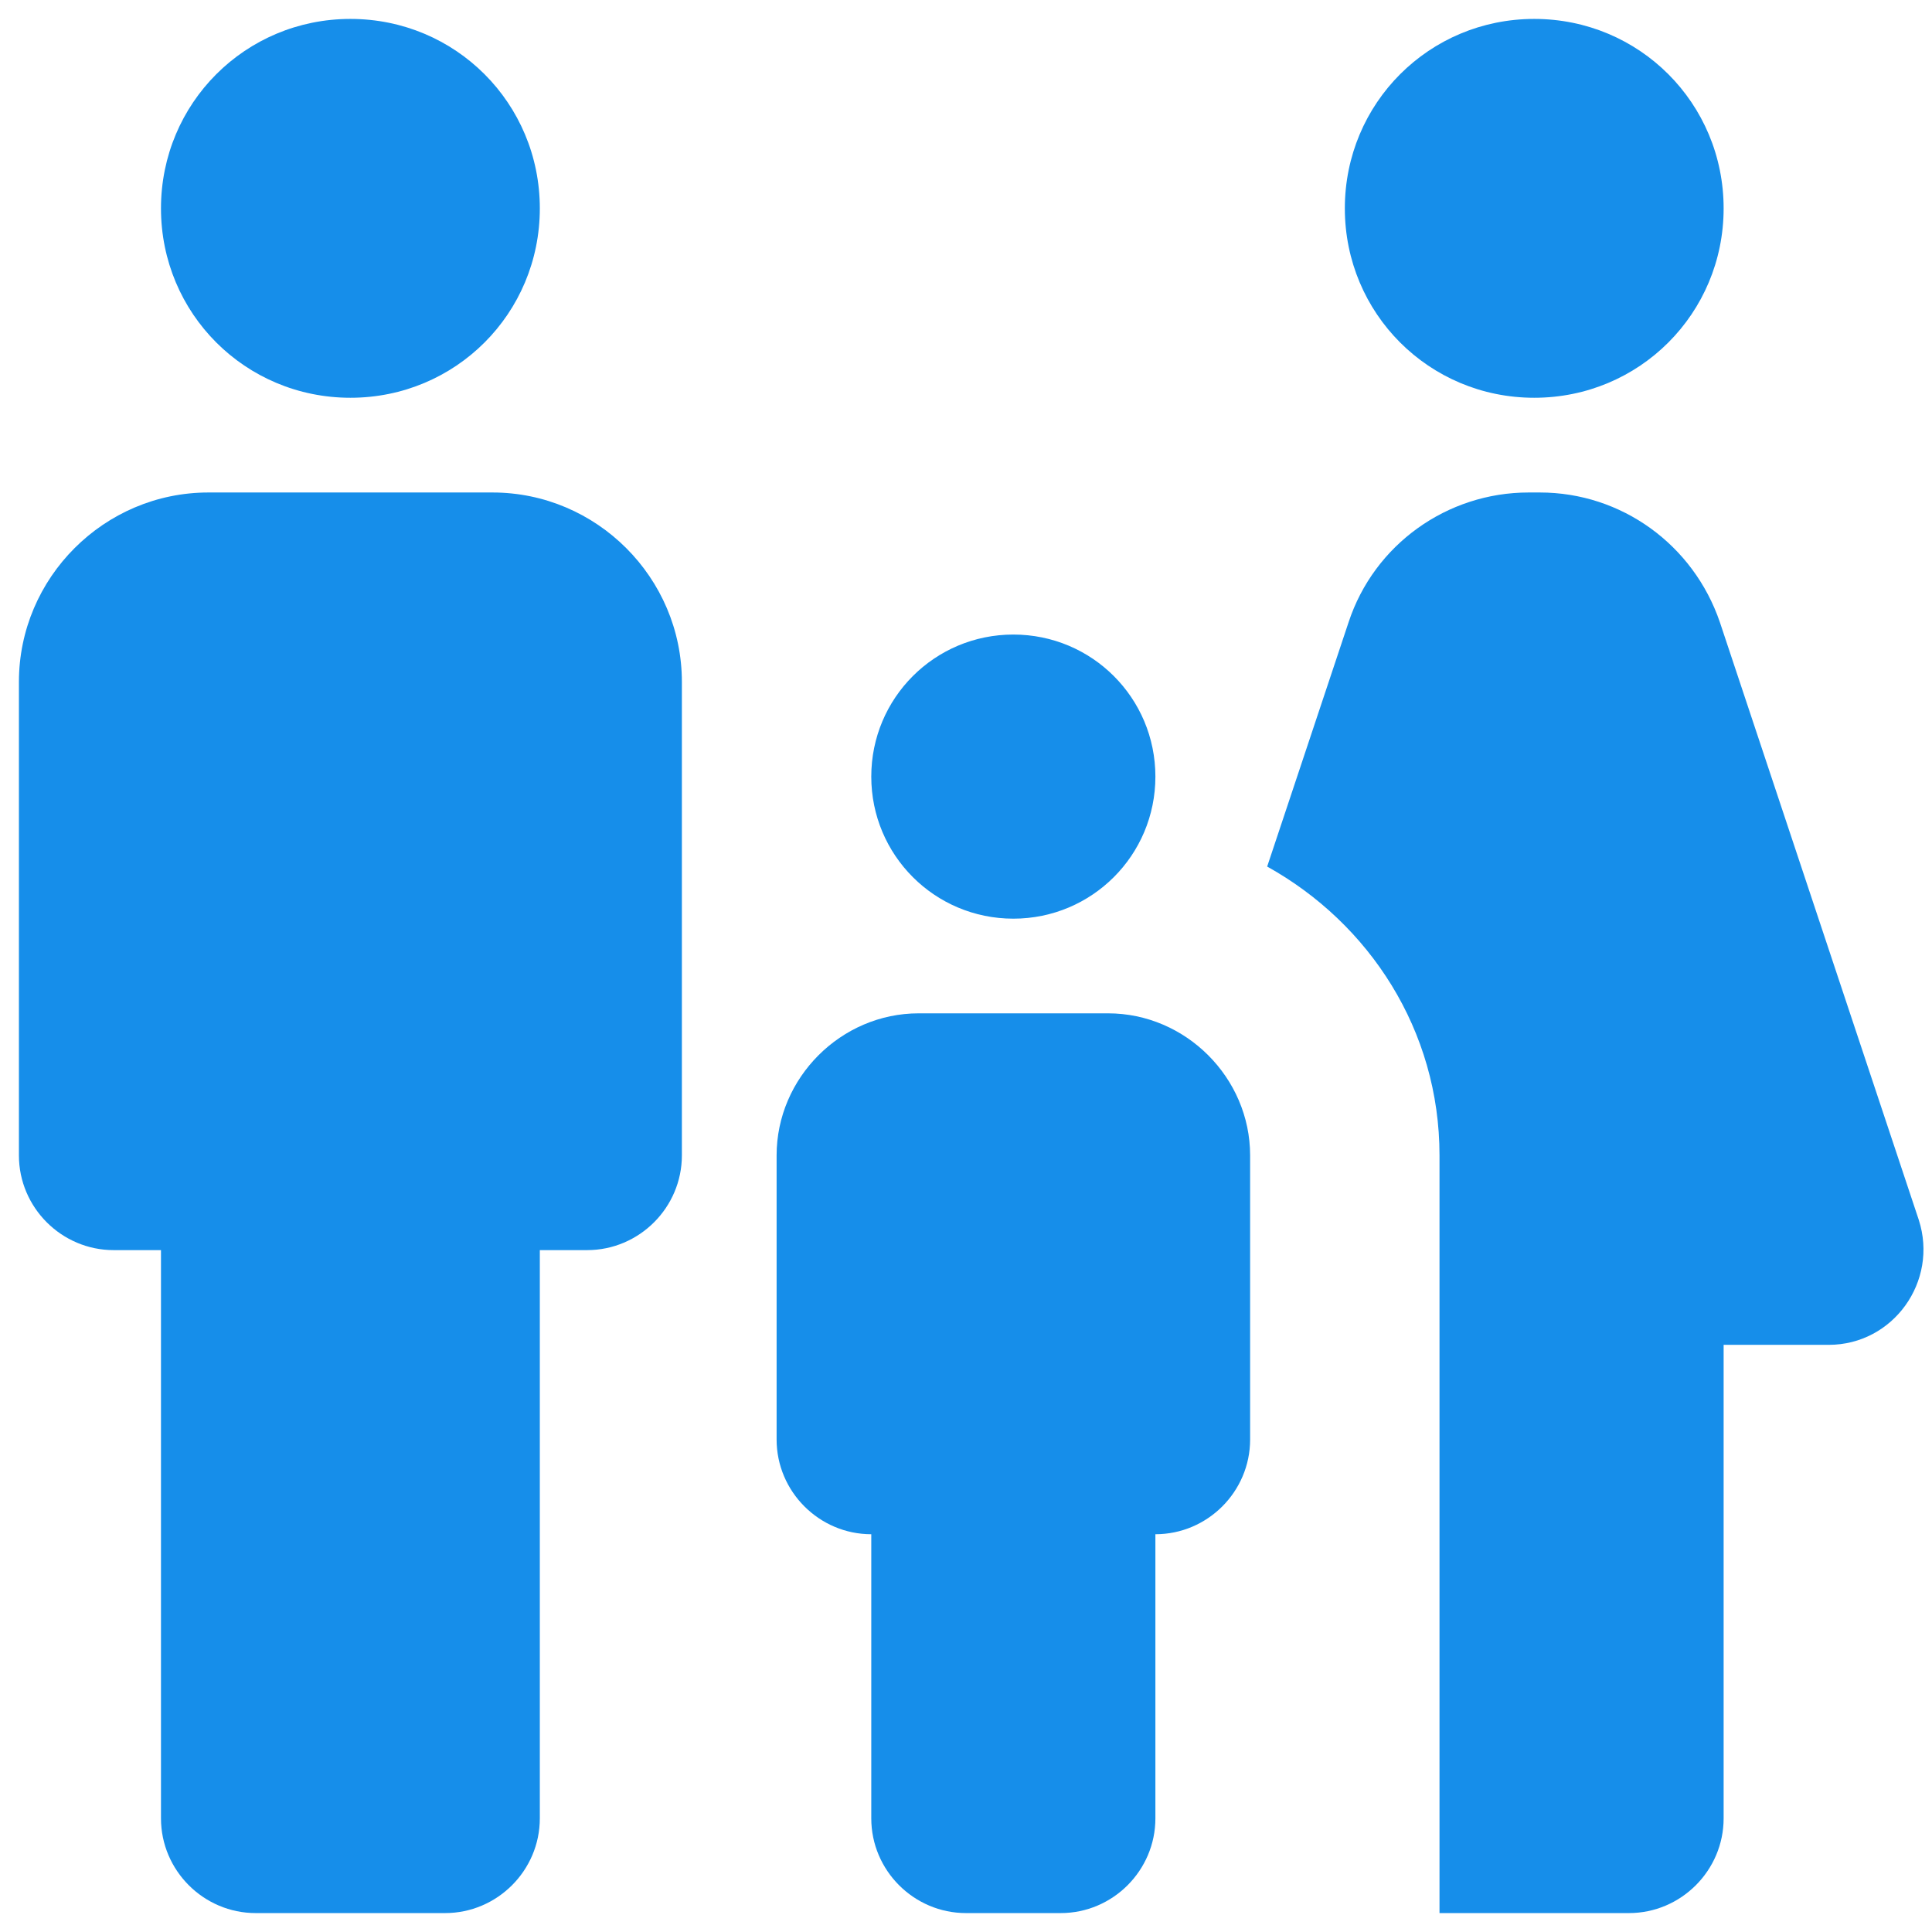
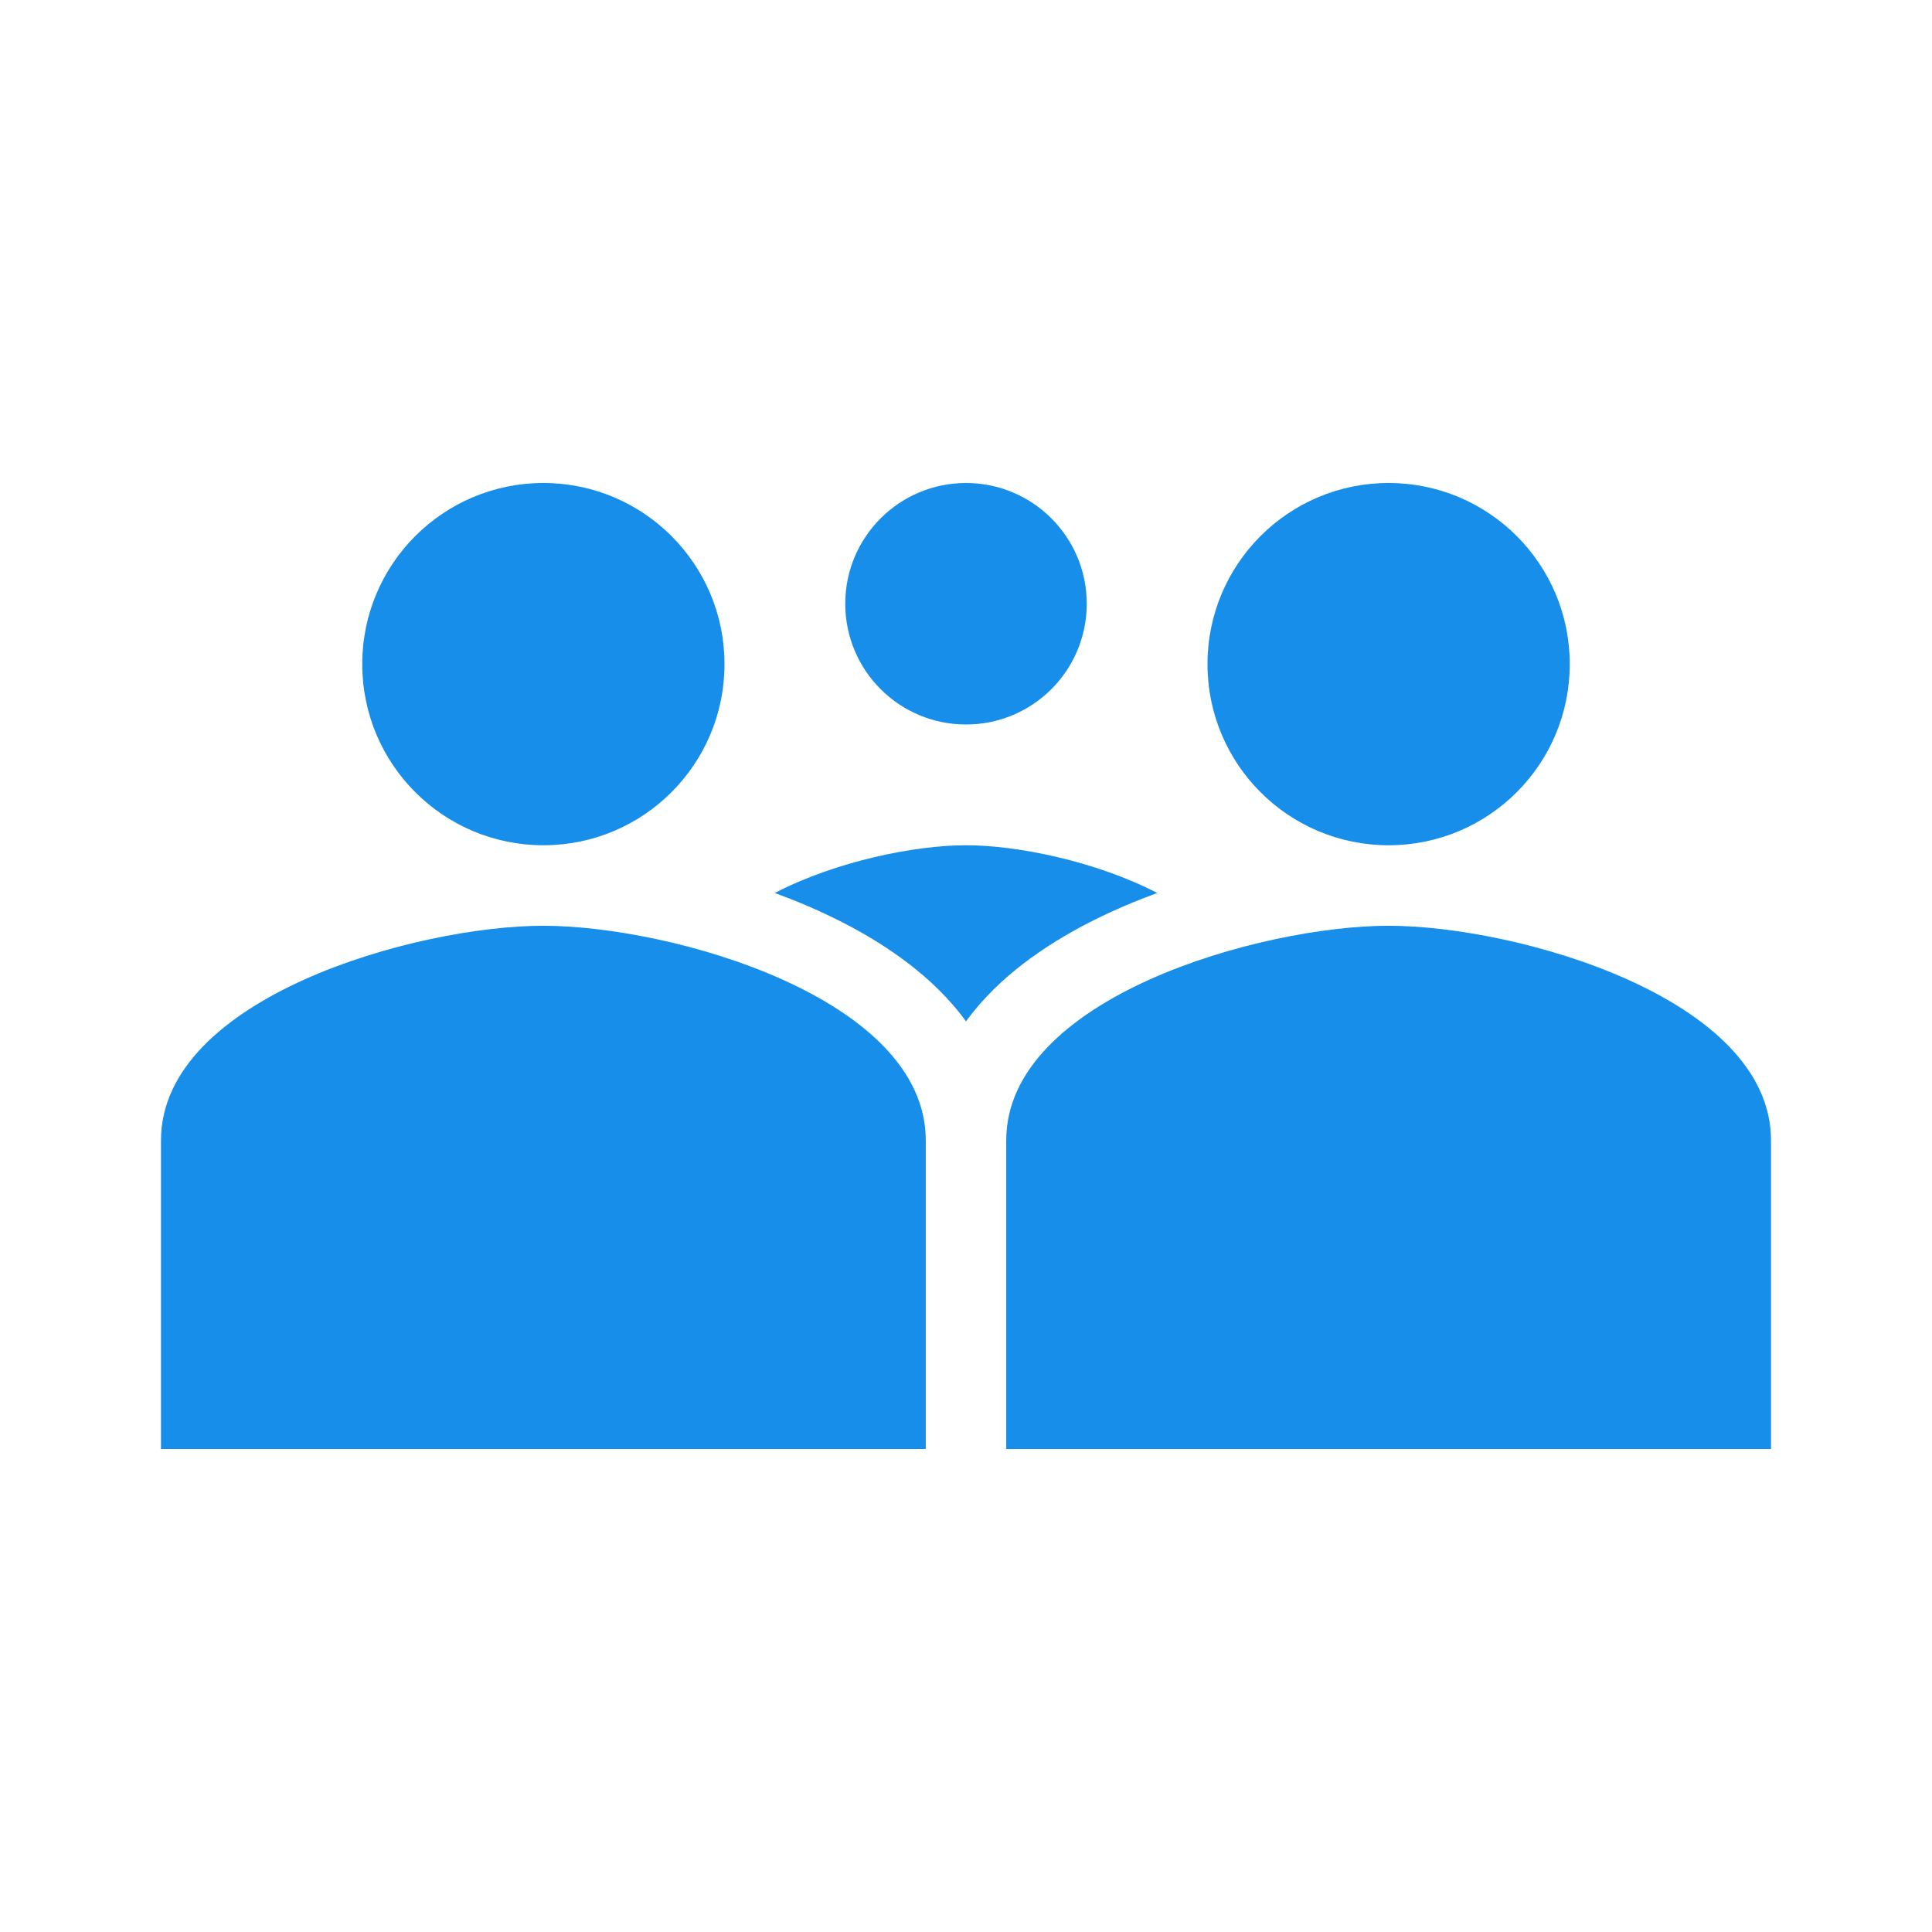
- <svg xmlns="http://www.w3.org/2000/svg" width="34" height="34" viewBox="0 0 34 34" fill="none">
-   <path d="M23.667 3.667C23.667 1.817 25.15 0.333 27 0.333C28.85 0.333 30.333 1.817 30.333 3.667C30.333 5.517 28.85 7 27 7C25.15 7 23.667 5.517 23.667 3.667ZM30.333 32V23.667H32.183C33.317 23.667 34.117 22.55 33.767 21.467L30.267 10.95C29.8 9.583 28.533 8.667 27.1 8.667H26.9C25.467 8.667 24.183 9.583 23.733 10.95L22.3 15.25C24.1 16.25 25.333 18.133 25.333 20.333V33.667H28.667C29.583 33.667 30.333 32.917 30.333 32ZM17.833 16.167C19.217 16.167 20.333 15.05 20.333 13.667C20.333 12.283 19.217 11.167 17.833 11.167C16.45 11.167 15.333 12.283 15.333 13.667C15.333 15.05 16.45 16.167 17.833 16.167ZM6.167 7C8.017 7 9.5 5.517 9.5 3.667C9.5 1.817 8.017 0.333 6.167 0.333C4.317 0.333 2.833 1.817 2.833 3.667C2.833 5.517 4.317 7 6.167 7ZM9.5 32V22H10.333C11.25 22 12 21.25 12 20.333V12C12 10.167 10.5 8.667 8.667 8.667H3.667C1.833 8.667 0.333 10.167 0.333 12V20.333C0.333 21.25 1.083 22 2 22H2.833V32C2.833 32.917 3.583 33.667 4.5 33.667H7.833C8.75 33.667 9.5 32.917 9.5 32ZM13.667 20.333V25.333C13.667 26.25 14.417 27 15.333 27V32C15.333 32.917 16.083 33.667 17 33.667H18.667C19.583 33.667 20.333 32.917 20.333 32V27C21.25 27 22 26.25 22 25.333V20.333C22 18.967 20.867 17.833 19.5 17.833H16.167C14.8 17.833 13.667 18.967 13.667 20.333Z" fill="#168EEA" />
+ <svg xmlns="http://www.w3.org/2000/svg" width="40" height="40" viewBox="0 0 40 40" fill="none">
+   <path d="M15 13.75C15 15.822 13.322 17.5 11.25 17.5C9.178 17.5 7.5 15.822 7.5 13.75C7.5 11.678 9.178 10 11.25 10C13.322 10 15 11.678 15 13.75Z" fill="#168EEA" />
+   <path d="M3.333 23.611C3.333 20.655 8.608 19.167 11.25 19.167C13.892 19.167 19.167 20.655 19.167 23.611V30H3.333V23.611Z" fill="#168EEA" />
+   <path d="M32.5 13.75C32.5 15.822 30.822 17.5 28.75 17.5C26.678 17.5 25 15.822 25 13.75C25 11.678 26.678 10 28.75 10C30.822 10 32.5 11.678 32.5 13.75Z" fill="#168EEA" />
+   <path d="M22.5 12.5C22.5 13.881 21.381 15 20 15C18.619 15 17.5 13.881 17.5 12.5C17.5 11.119 18.619 10 20 10C21.381 10 22.5 11.119 22.5 12.5Z" fill="#168EEA" />
+   <path d="M20.833 23.611C20.833 20.655 26.108 19.167 28.75 19.167C31.392 19.167 36.667 20.655 36.667 23.611V30H20.833V23.611Z" fill="#168EEA" />
+   <path fill-rule="evenodd" clip-rule="evenodd" d="M23.959 18.488C23.737 18.569 23.517 18.656 23.302 18.748C22.326 19.165 21.341 19.728 20.575 20.482C20.37 20.684 20.175 20.905 20 21.146C19.825 20.905 19.63 20.684 19.425 20.482C18.659 19.728 17.674 19.165 16.698 18.748C16.483 18.656 16.263 18.569 16.041 18.488C17.31 17.83 18.942 17.5 20 17.5C21.058 17.5 22.69 17.83 23.959 18.488Z" fill="#168EEA" />
</svg>
